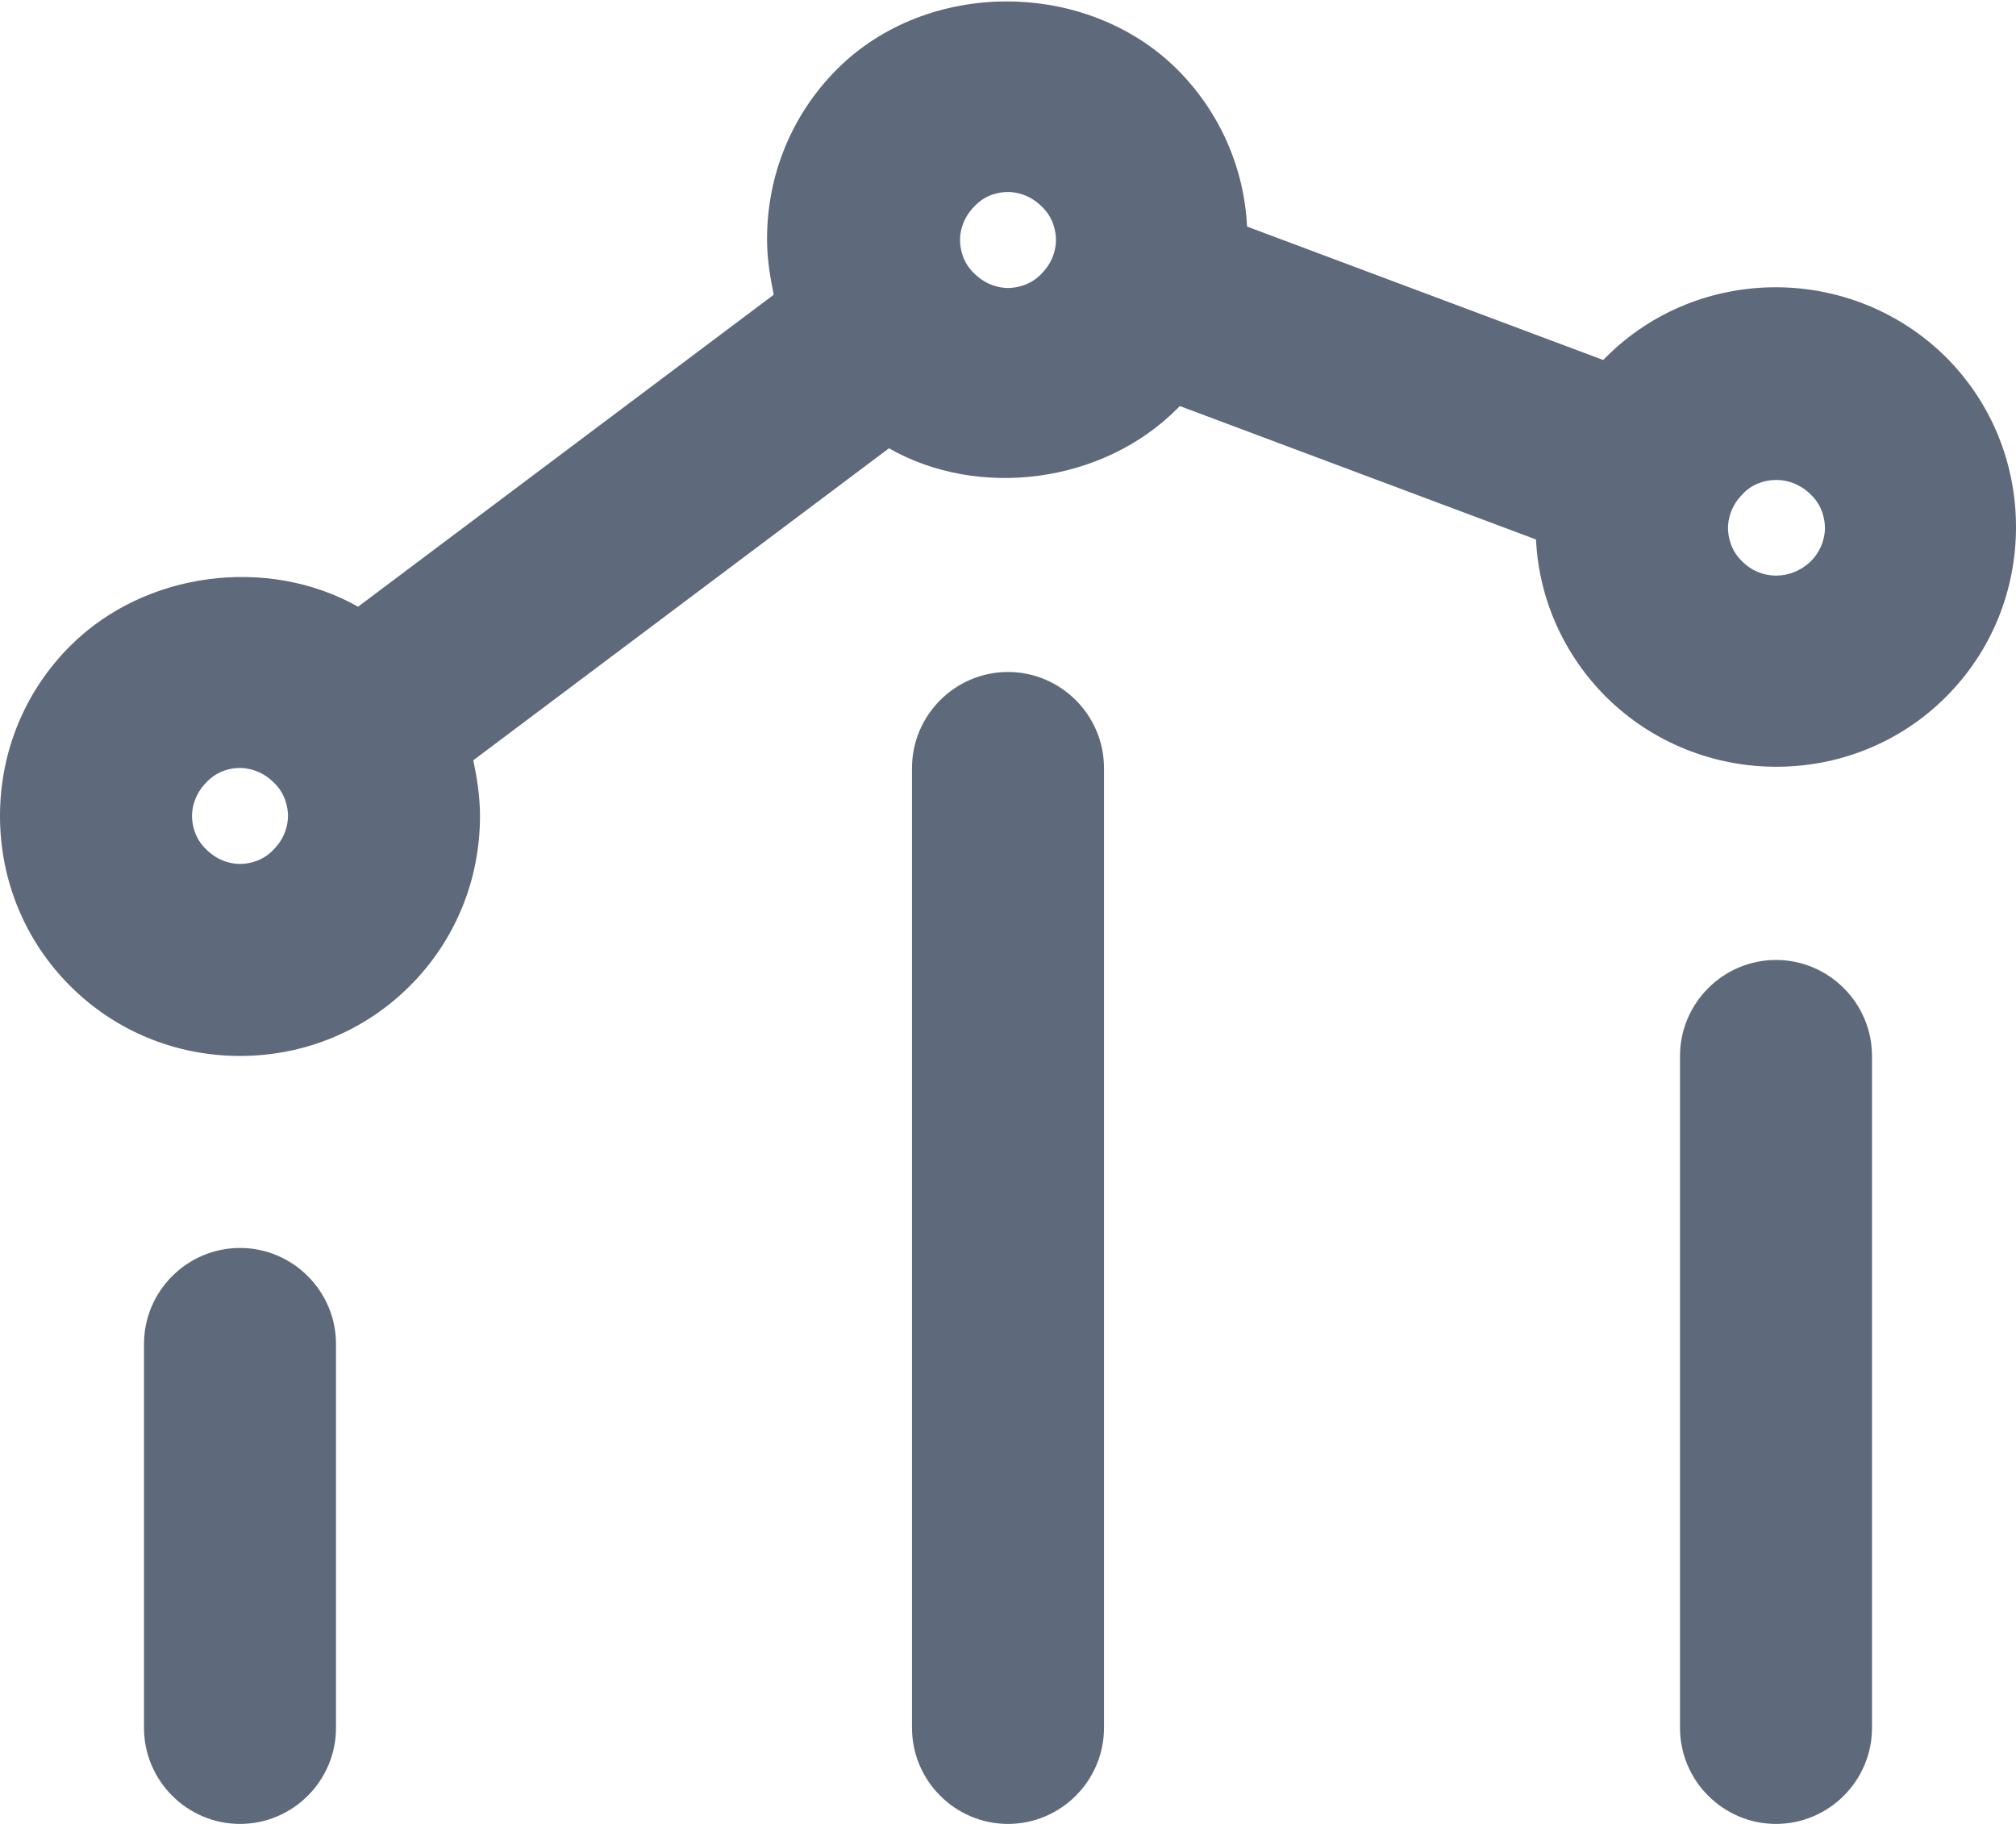
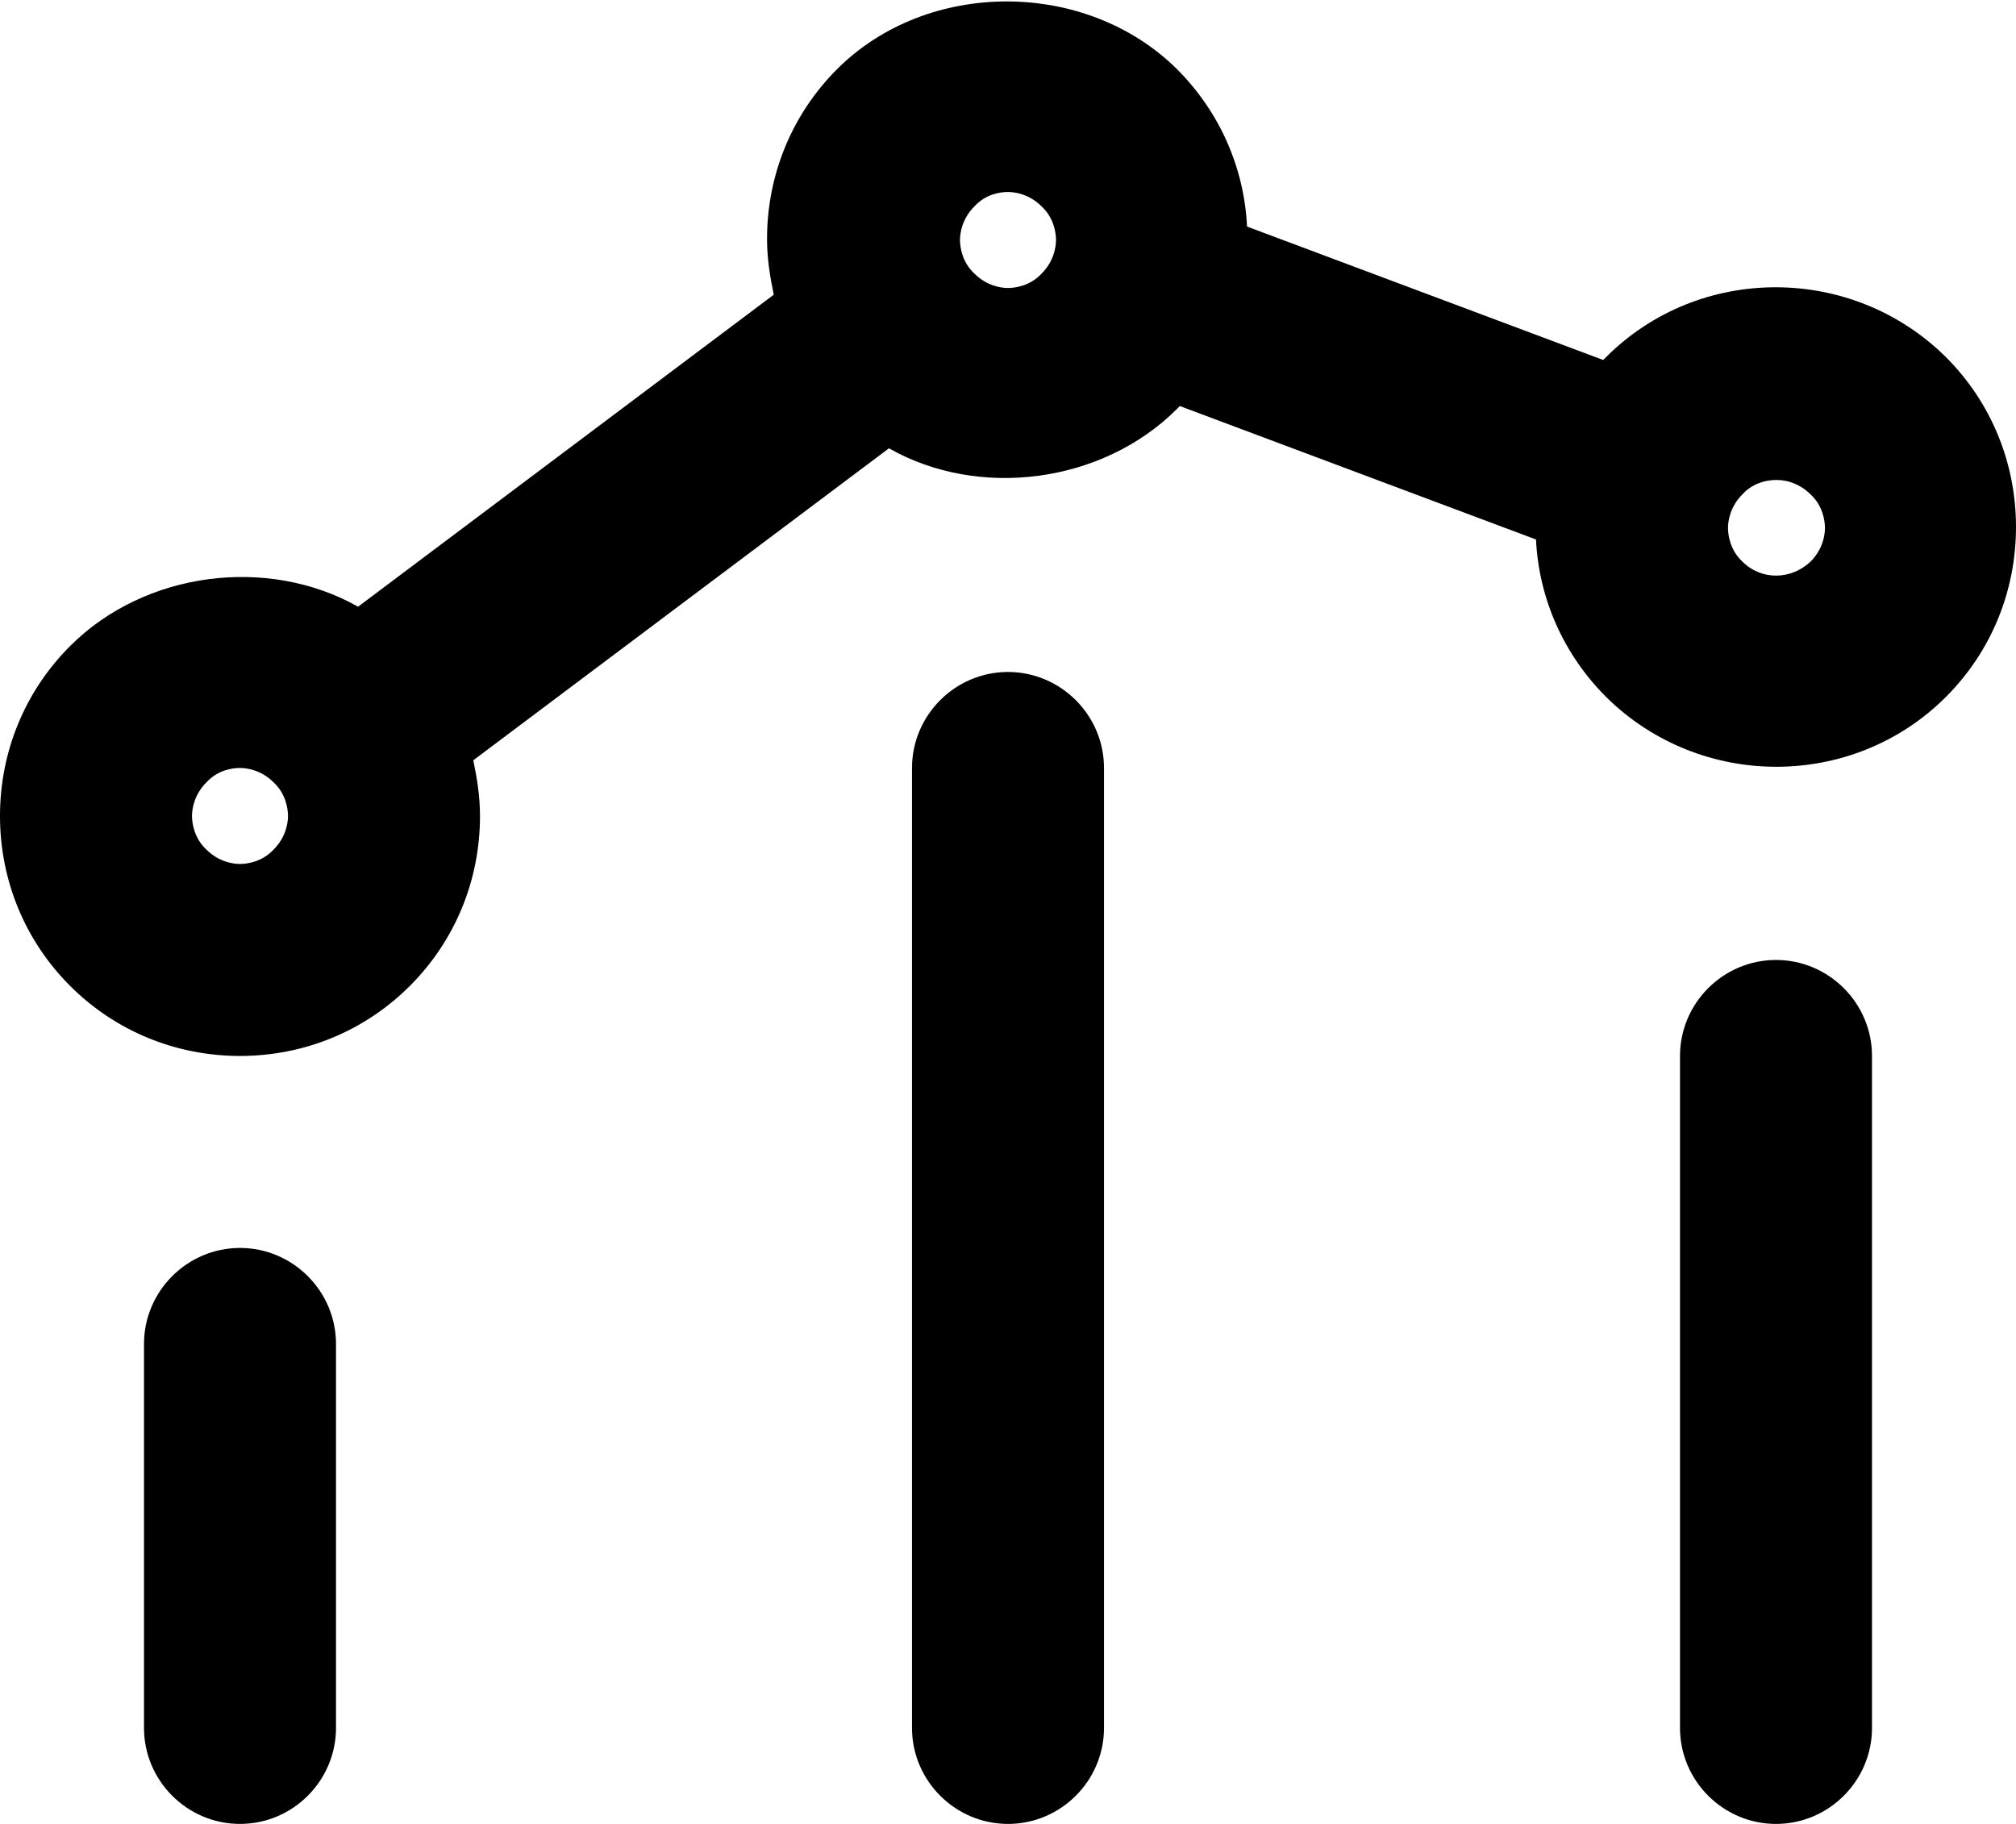
<svg xmlns="http://www.w3.org/2000/svg" version="1.1" viewBox="0 0 21 19">
-   <path fill="#5f697c" d="M18.5,19c-.55,0-1-.45-1-1v-7c0-.55.45-1,1-1s1,.45,1,1v7c0,.55-.45,1-1,1ZM10.5,19c-.55,0-1-.45-1-1v-10c0-.55.45-1,1-1s1,.45,1,1v10c0,.55-.45,1-1,1ZM2.5,19c-.55,0-1-.45-1-1v-4c0-.55.45-1,1-1s1,.45,1,1v4c0,.55-.45,1-1,1ZM2.5,11c-.67,0-1.3-.26-1.77-.73-.47-.47-.73-1.1-.73-1.77s.26-1.3.73-1.77c.78-.78,2.06-.94,3-.41l4.33-3.25c-.04-.19-.07-.38-.07-.58,0-.67.26-1.3.73-1.77.94-.94,2.59-.94,3.54,0h0c.44.44.7,1.02.73,1.64l3.71,1.39s.02-.02.03-.03c.97-.97,2.56-.97,3.54,0h0c.47.47.73,1.1.73,1.77s-.26,1.3-.73,1.77c-.97.97-2.56.97-3.54,0-.44-.44-.7-1.02-.73-1.64l-3.71-1.39s-.02.02-.03.03c-.78.78-2.07.94-3,.41l-4.33,3.25c.04.19.07.38.07.58,0,.67-.26,1.3-.73,1.77-.47.47-1.1.73-1.77.73ZM2.5,8c-.08,0-.23.02-.35.15-.13.13-.15.28-.15.35s.02.23.15.35c.13.13.28.15.35.15s.23-.02.35-.15c.13-.13.15-.28.15-.35s-.02-.23-.15-.35t0,0c-.13-.13-.28-.15-.35-.15ZM18.5,5c-.13,0-.26.05-.35.15-.13.13-.15.28-.15.35s.02.23.15.35c.2.2.51.19.71,0,.13-.13.15-.28.15-.35s-.02-.23-.15-.35h0c-.1-.1-.23-.15-.35-.15ZM10.5,2c-.08,0-.23.02-.35.15-.13.13-.15.28-.15.35s.02.23.15.35c.13.13.28.15.35.15s.23-.02.35-.15c.13-.13.15-.28.15-.35s-.02-.23-.15-.35t0,0c-.13-.13-.28-.15-.35-.15Z" />
+   <path d="M18.5,19c-.55,0-1-.45-1-1v-7c0-.55.45-1,1-1s1,.45,1,1v7c0,.55-.45,1-1,1ZM10.5,19c-.55,0-1-.45-1-1v-10c0-.55.45-1,1-1s1,.45,1,1v10c0,.55-.45,1-1,1ZM2.5,19c-.55,0-1-.45-1-1v-4c0-.55.45-1,1-1s1,.45,1,1v4c0,.55-.45,1-1,1ZM2.5,11c-.67,0-1.3-.26-1.77-.73-.47-.47-.73-1.1-.73-1.77s.26-1.3.73-1.77c.78-.78,2.06-.94,3-.41l4.33-3.25c-.04-.19-.07-.38-.07-.58,0-.67.26-1.3.73-1.77.94-.94,2.59-.94,3.54,0h0c.44.44.7,1.02.73,1.64l3.71,1.39s.02-.02.03-.03c.97-.97,2.56-.97,3.54,0h0c.47.47.73,1.1.73,1.77s-.26,1.3-.73,1.77c-.97.97-2.56.97-3.54,0-.44-.44-.7-1.02-.73-1.64l-3.71-1.39s-.02.02-.03.03c-.78.78-2.07.94-3,.41l-4.33,3.25c.04.19.07.38.07.58,0,.67-.26,1.3-.73,1.77-.47.47-1.1.73-1.77.73ZM2.5,8c-.08,0-.23.02-.35.15-.13.13-.15.28-.15.35s.02.23.15.35c.13.13.28.15.35.15s.23-.02.35-.15c.13-.13.15-.28.15-.35s-.02-.23-.15-.35t0,0c-.13-.13-.28-.15-.35-.15ZM18.5,5c-.13,0-.26.05-.35.15-.13.13-.15.28-.15.35s.02.23.15.35c.2.2.51.19.71,0,.13-.13.15-.28.15-.35s-.02-.23-.15-.35h0c-.1-.1-.23-.15-.35-.15ZM10.5,2c-.08,0-.23.02-.35.15-.13.13-.15.28-.15.35s.02.23.15.35c.13.13.28.15.35.15s.23-.02.35-.15c.13-.13.15-.28.15-.35s-.02-.23-.15-.35t0,0c-.13-.13-.28-.15-.35-.15Z" />
</svg>
